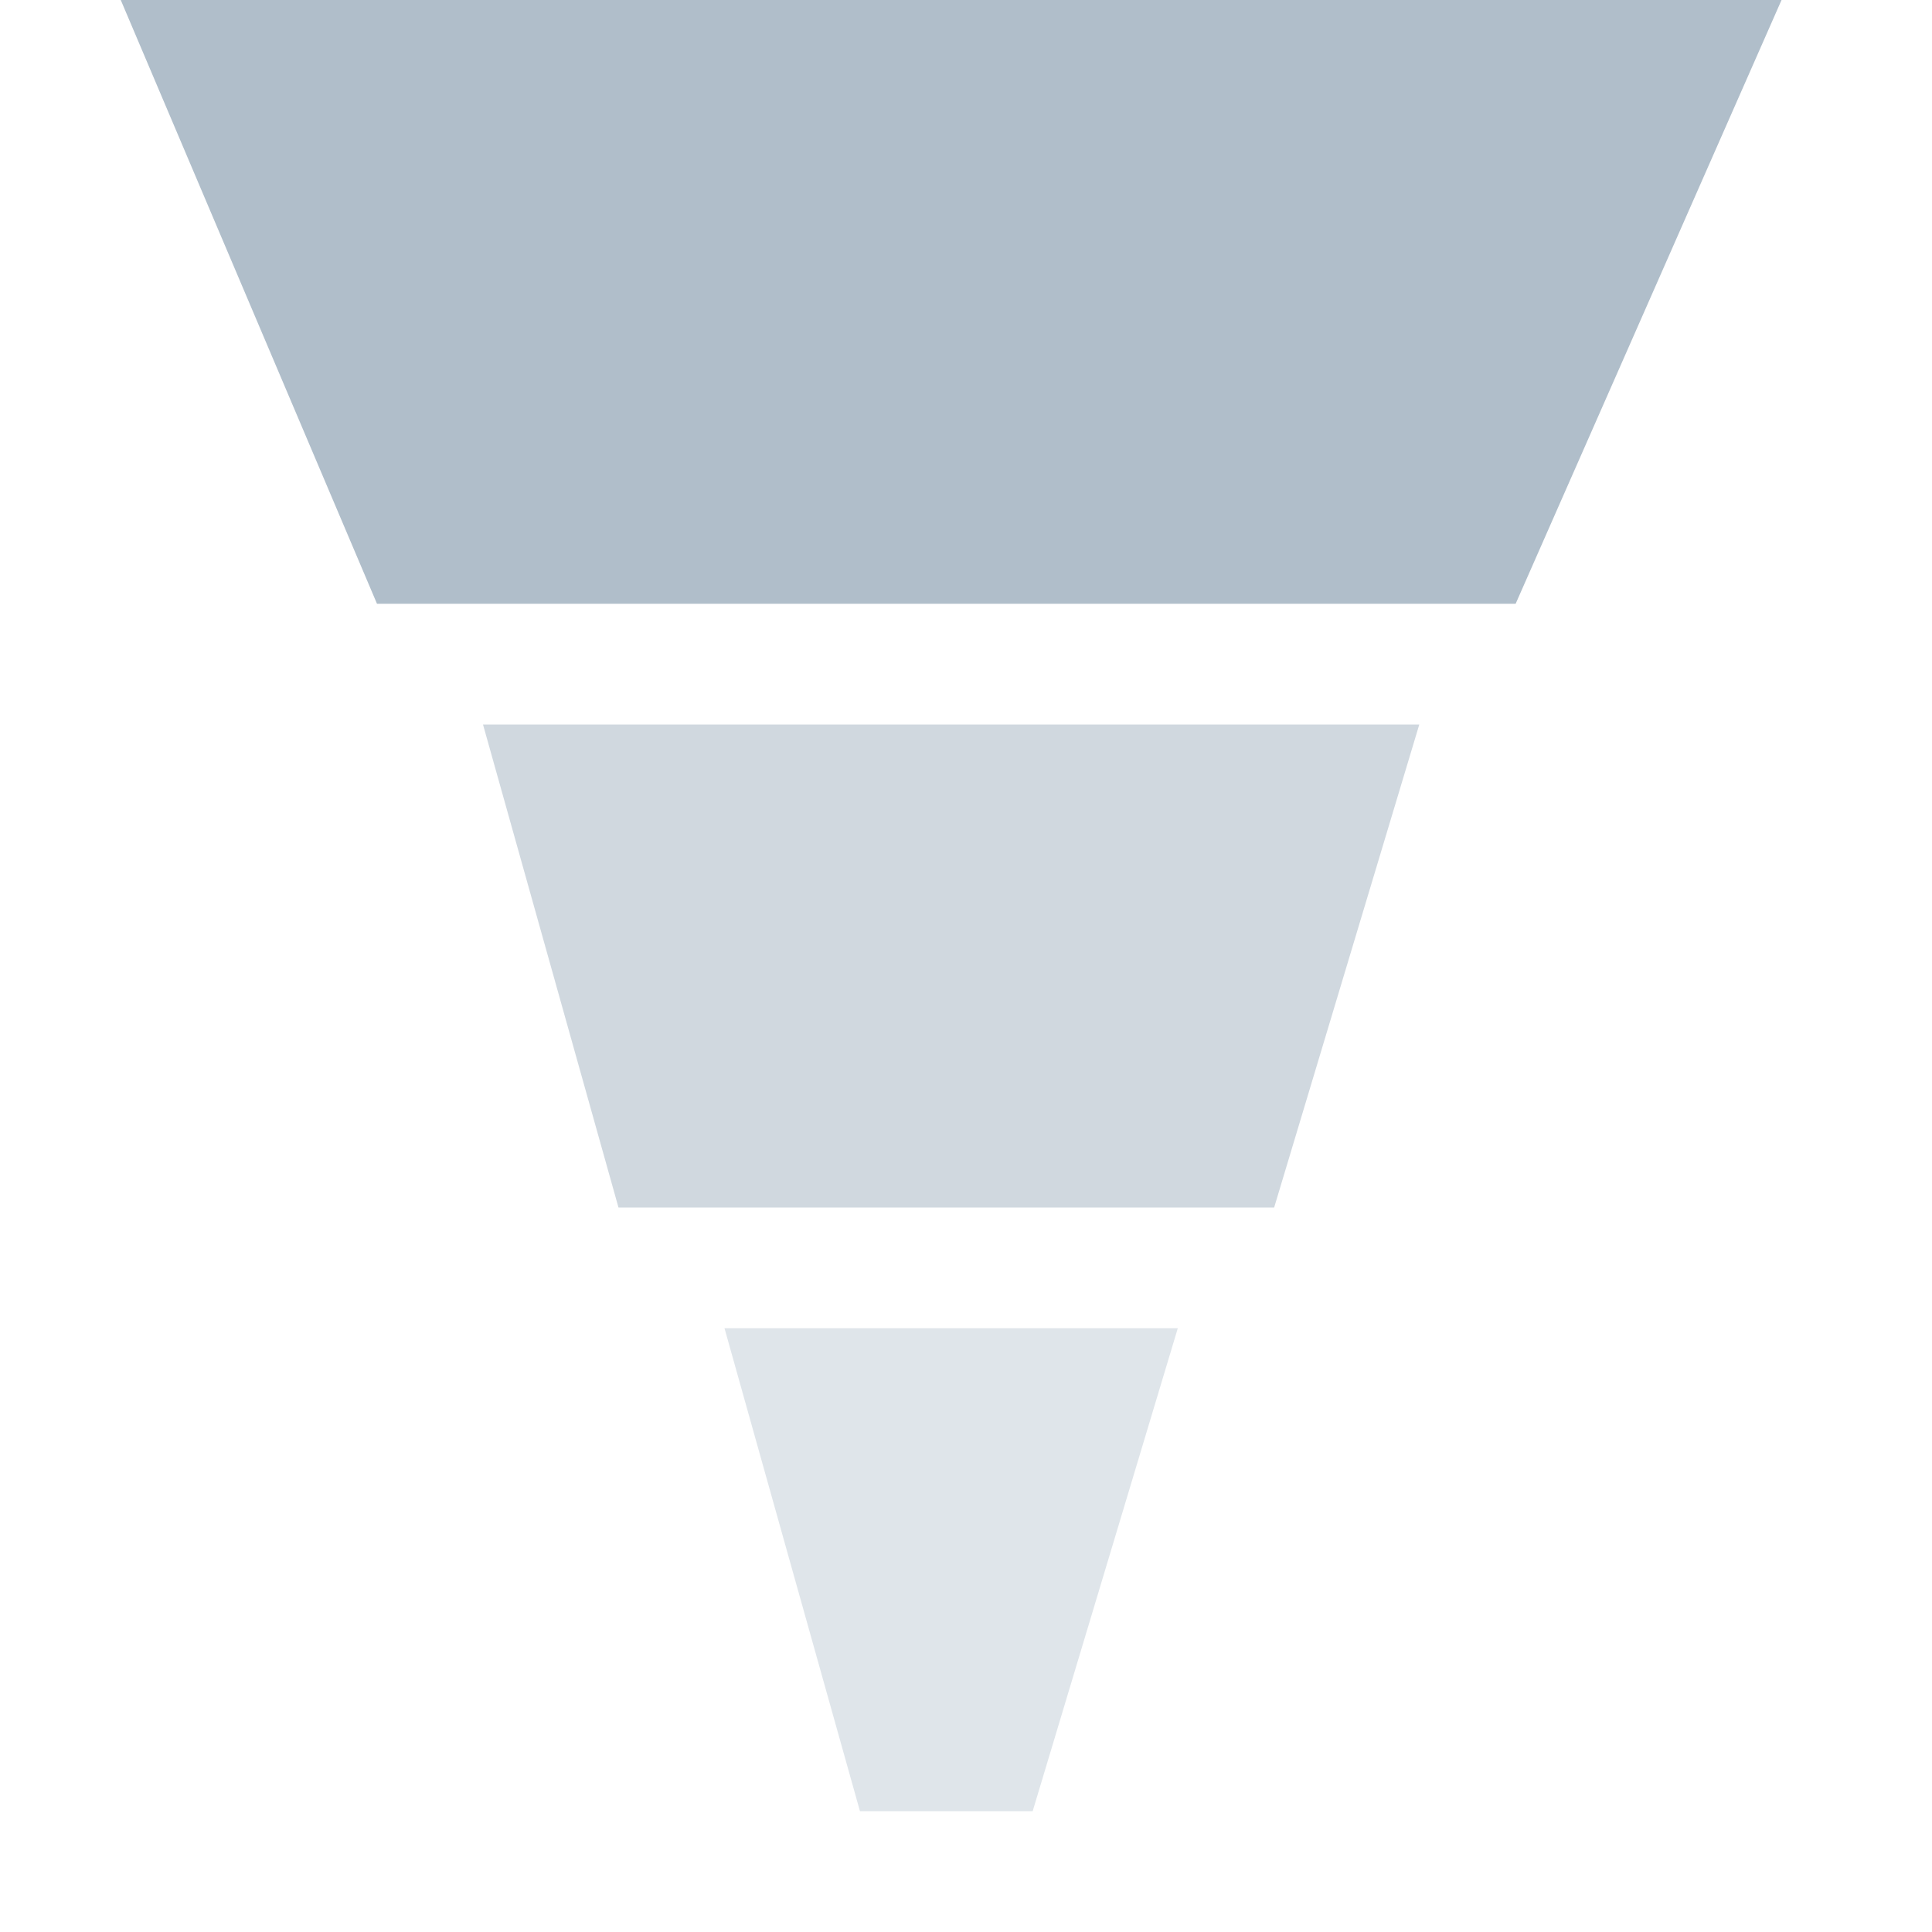
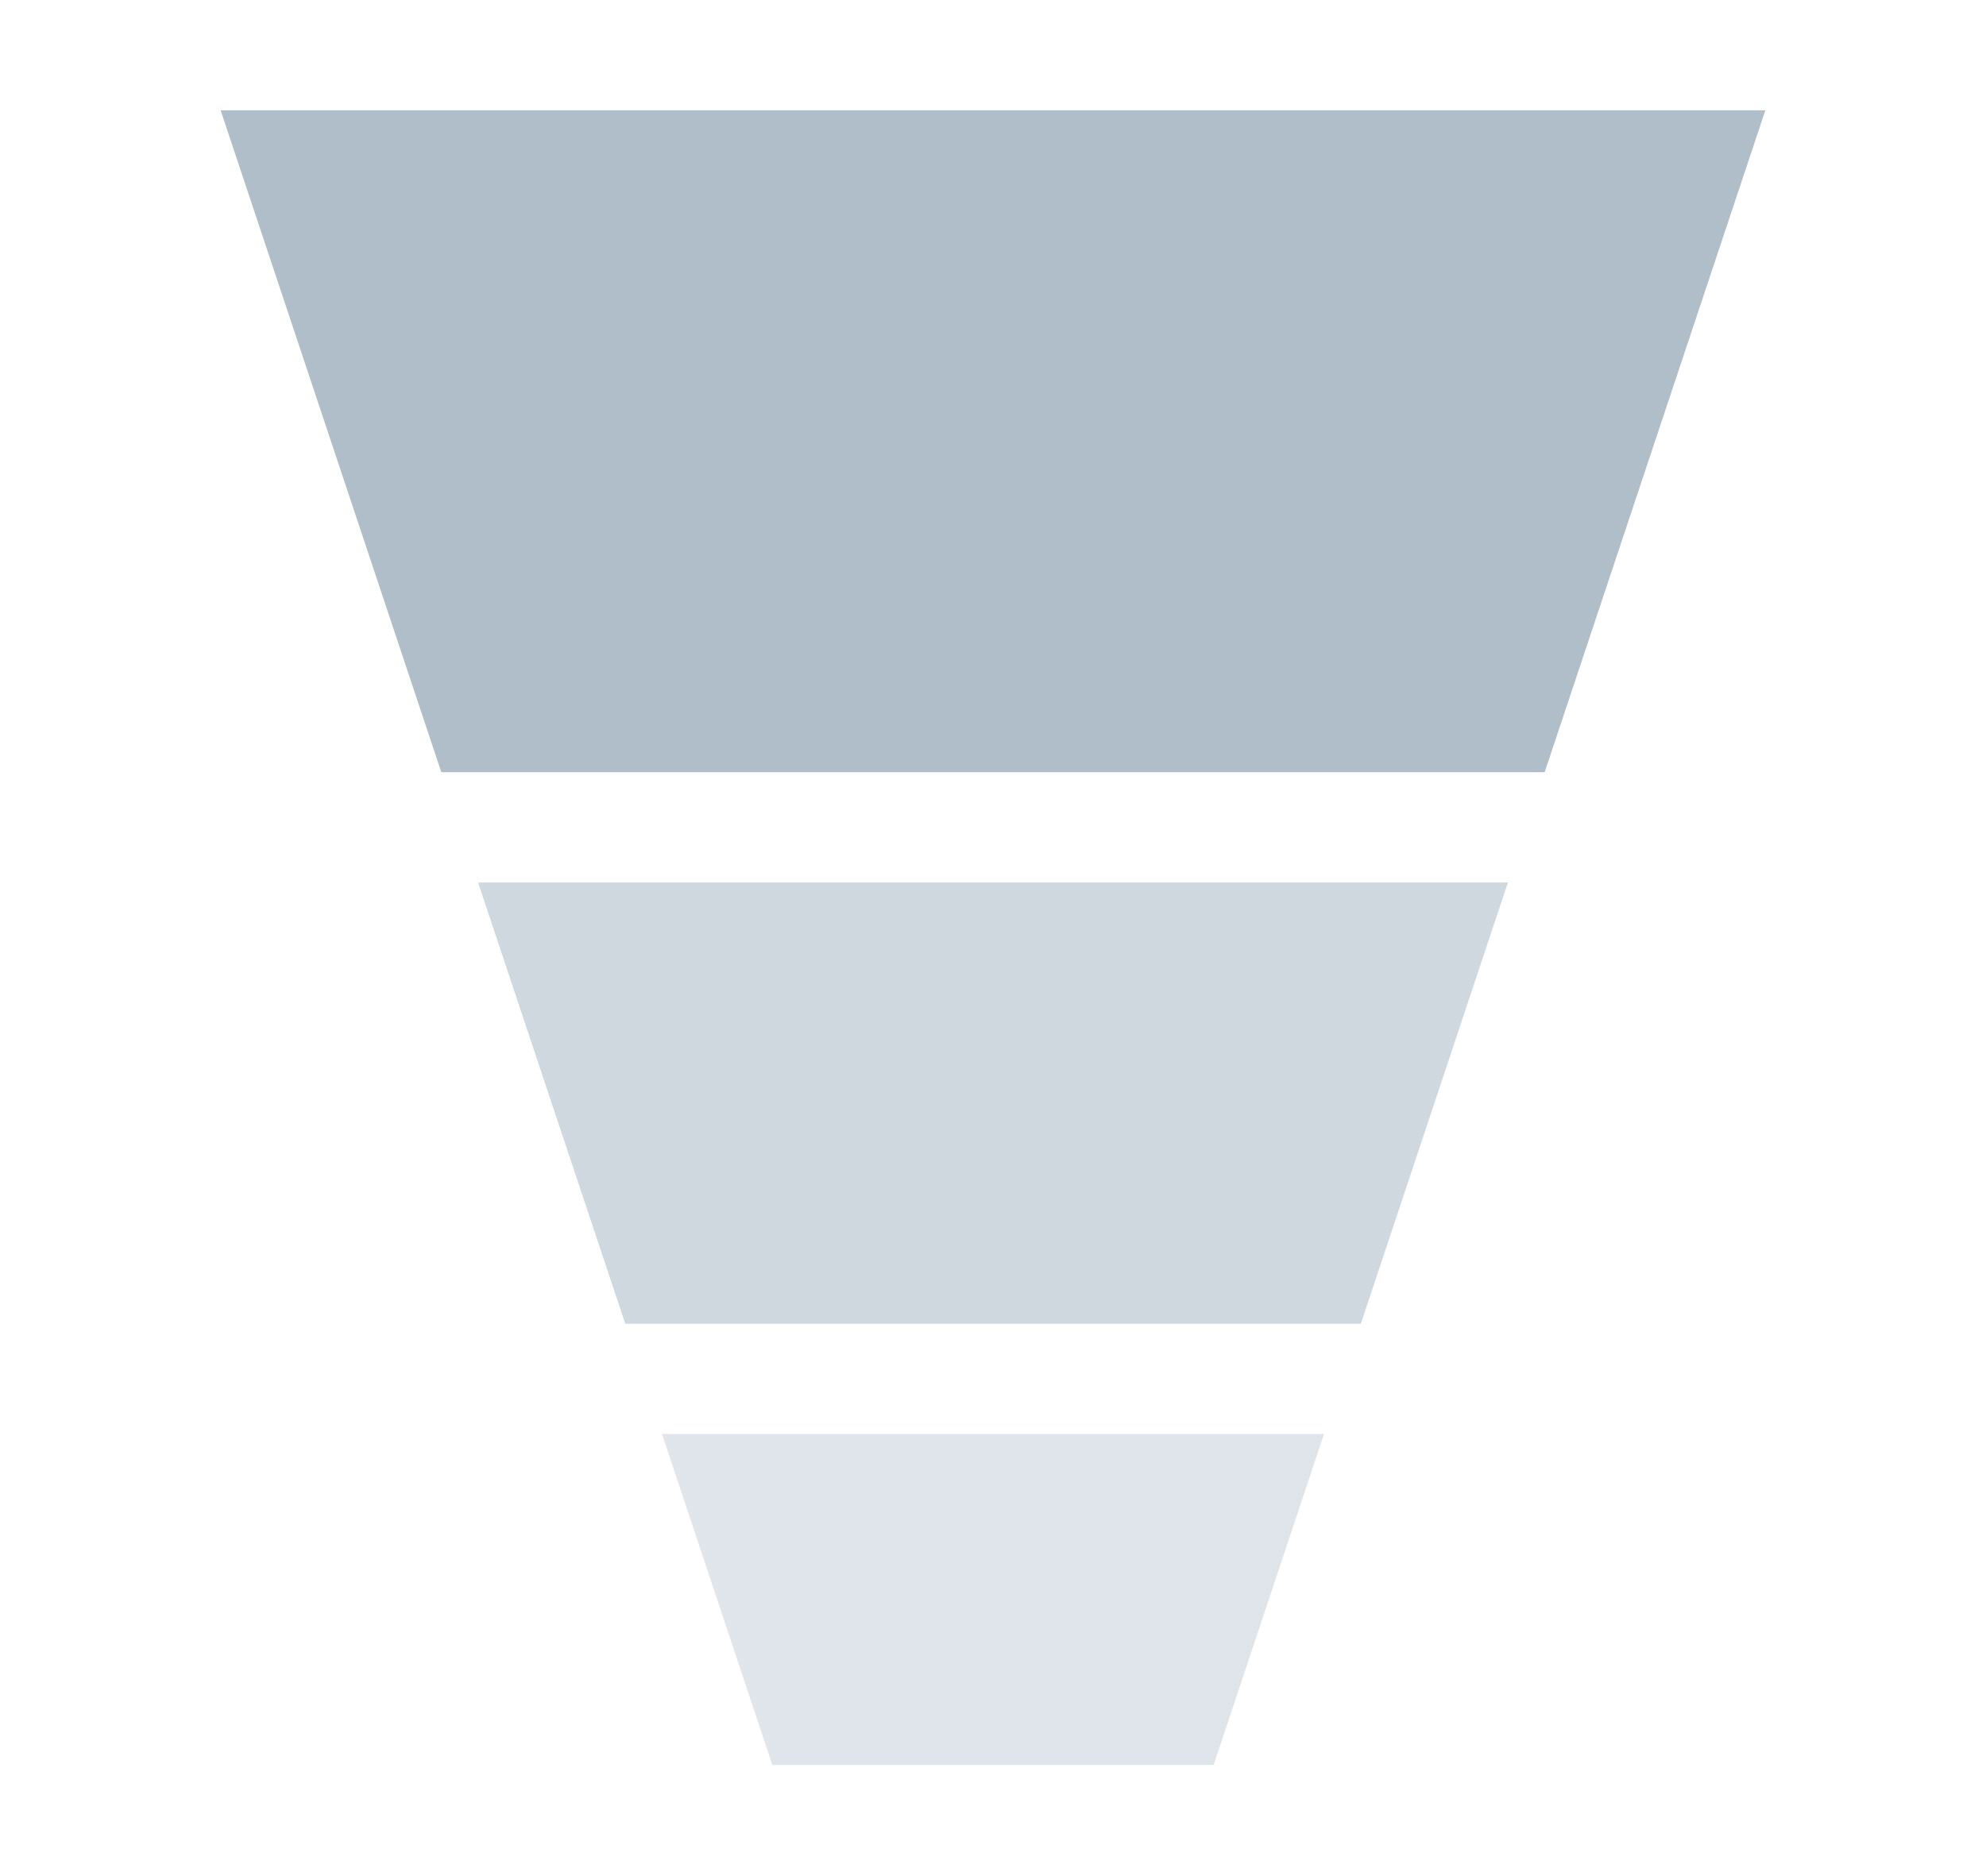
- <svg xmlns="http://www.w3.org/2000/svg" width="16" height="16">
-   <g fill="#B0BECA" fill-rule="evenodd">
-     <path d="M1 0h13.754l-2.202 5H3.122z" />
-     <path fill-opacity=".6" d="M4 6h7.754l-1.202 4H5.122z" />
-     <path fill-opacity=".4" d="M6 11h3.754l-1.202 4H7.122z" />
-   </g>
+ <svg xmlns="http://www.w3.org/2000/svg" width="18" height="17" viewBox="0 0 18 17" fill="none">
+   <path d="M5.667 12H12.334L13.667 8H4.333L5.667 12Z" fill="#B0BECA" fill-opacity="0.6" />
+   <path d="M6 13L7 16H11L12 13H6Z" fill="#B0BECA" fill-opacity="0.4" />
+   <path d="M4 7H14L16 1H2L4 7Z" fill="#B0BECA" />
</svg>
